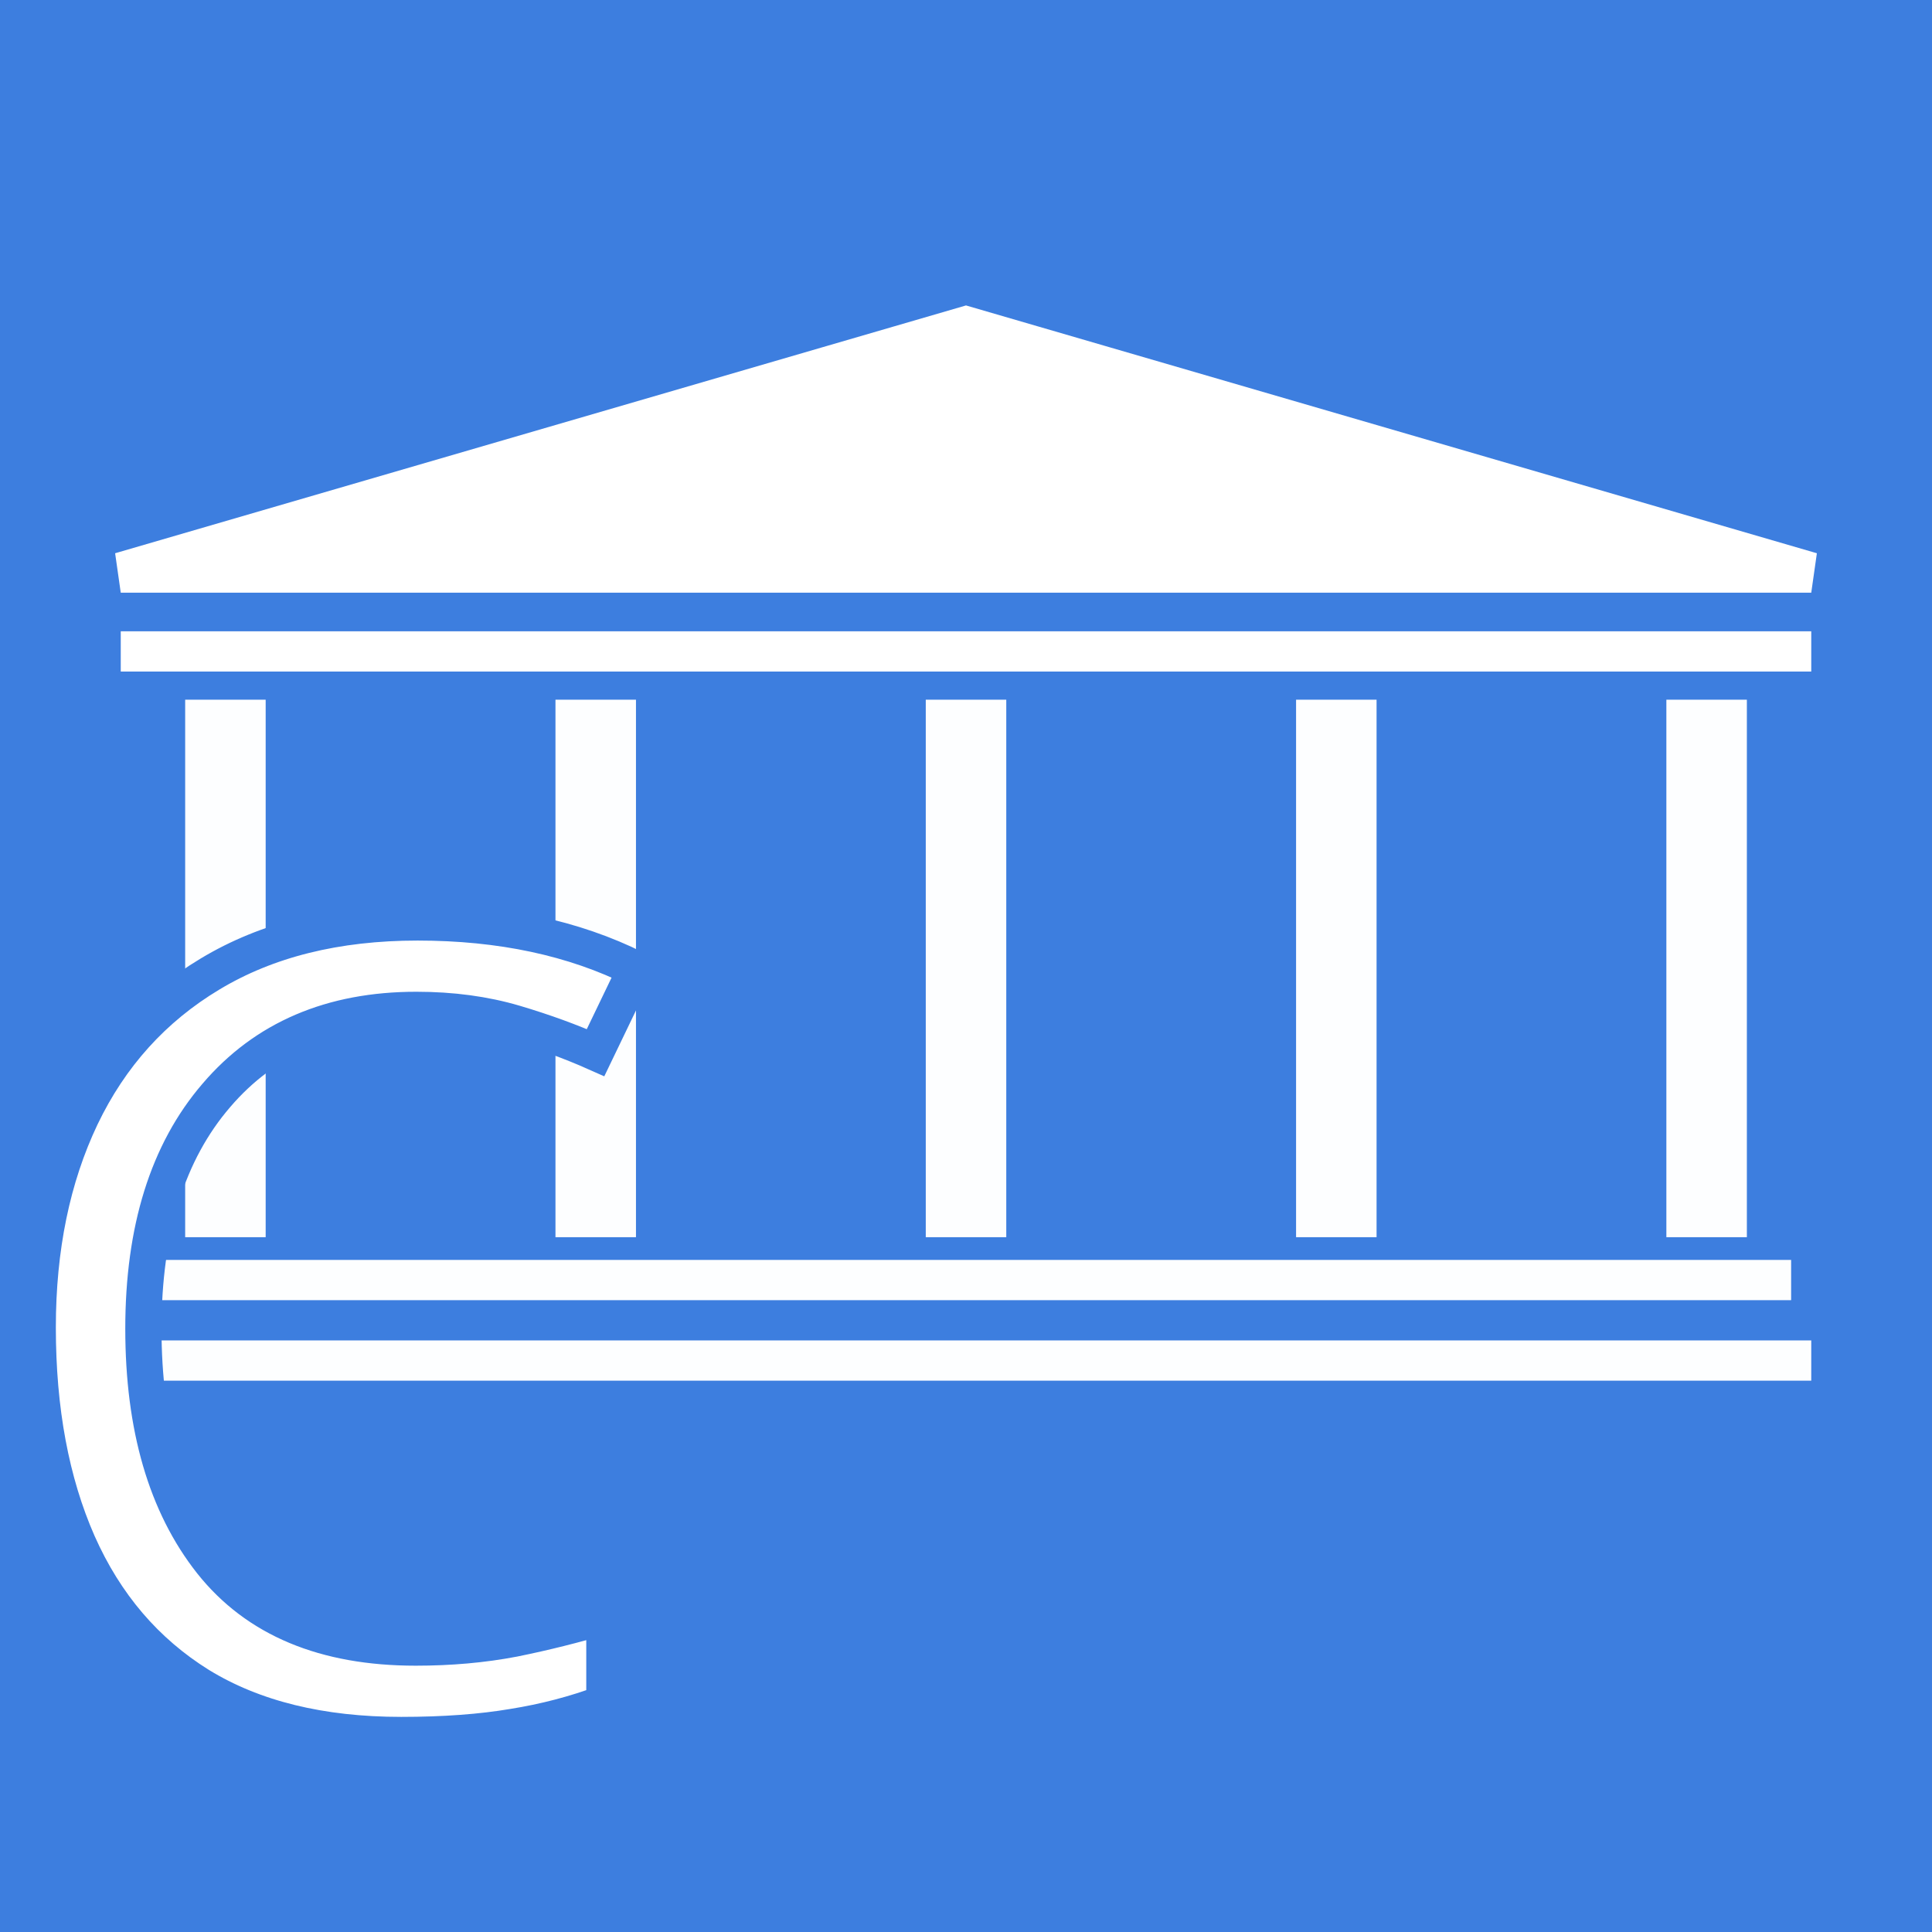
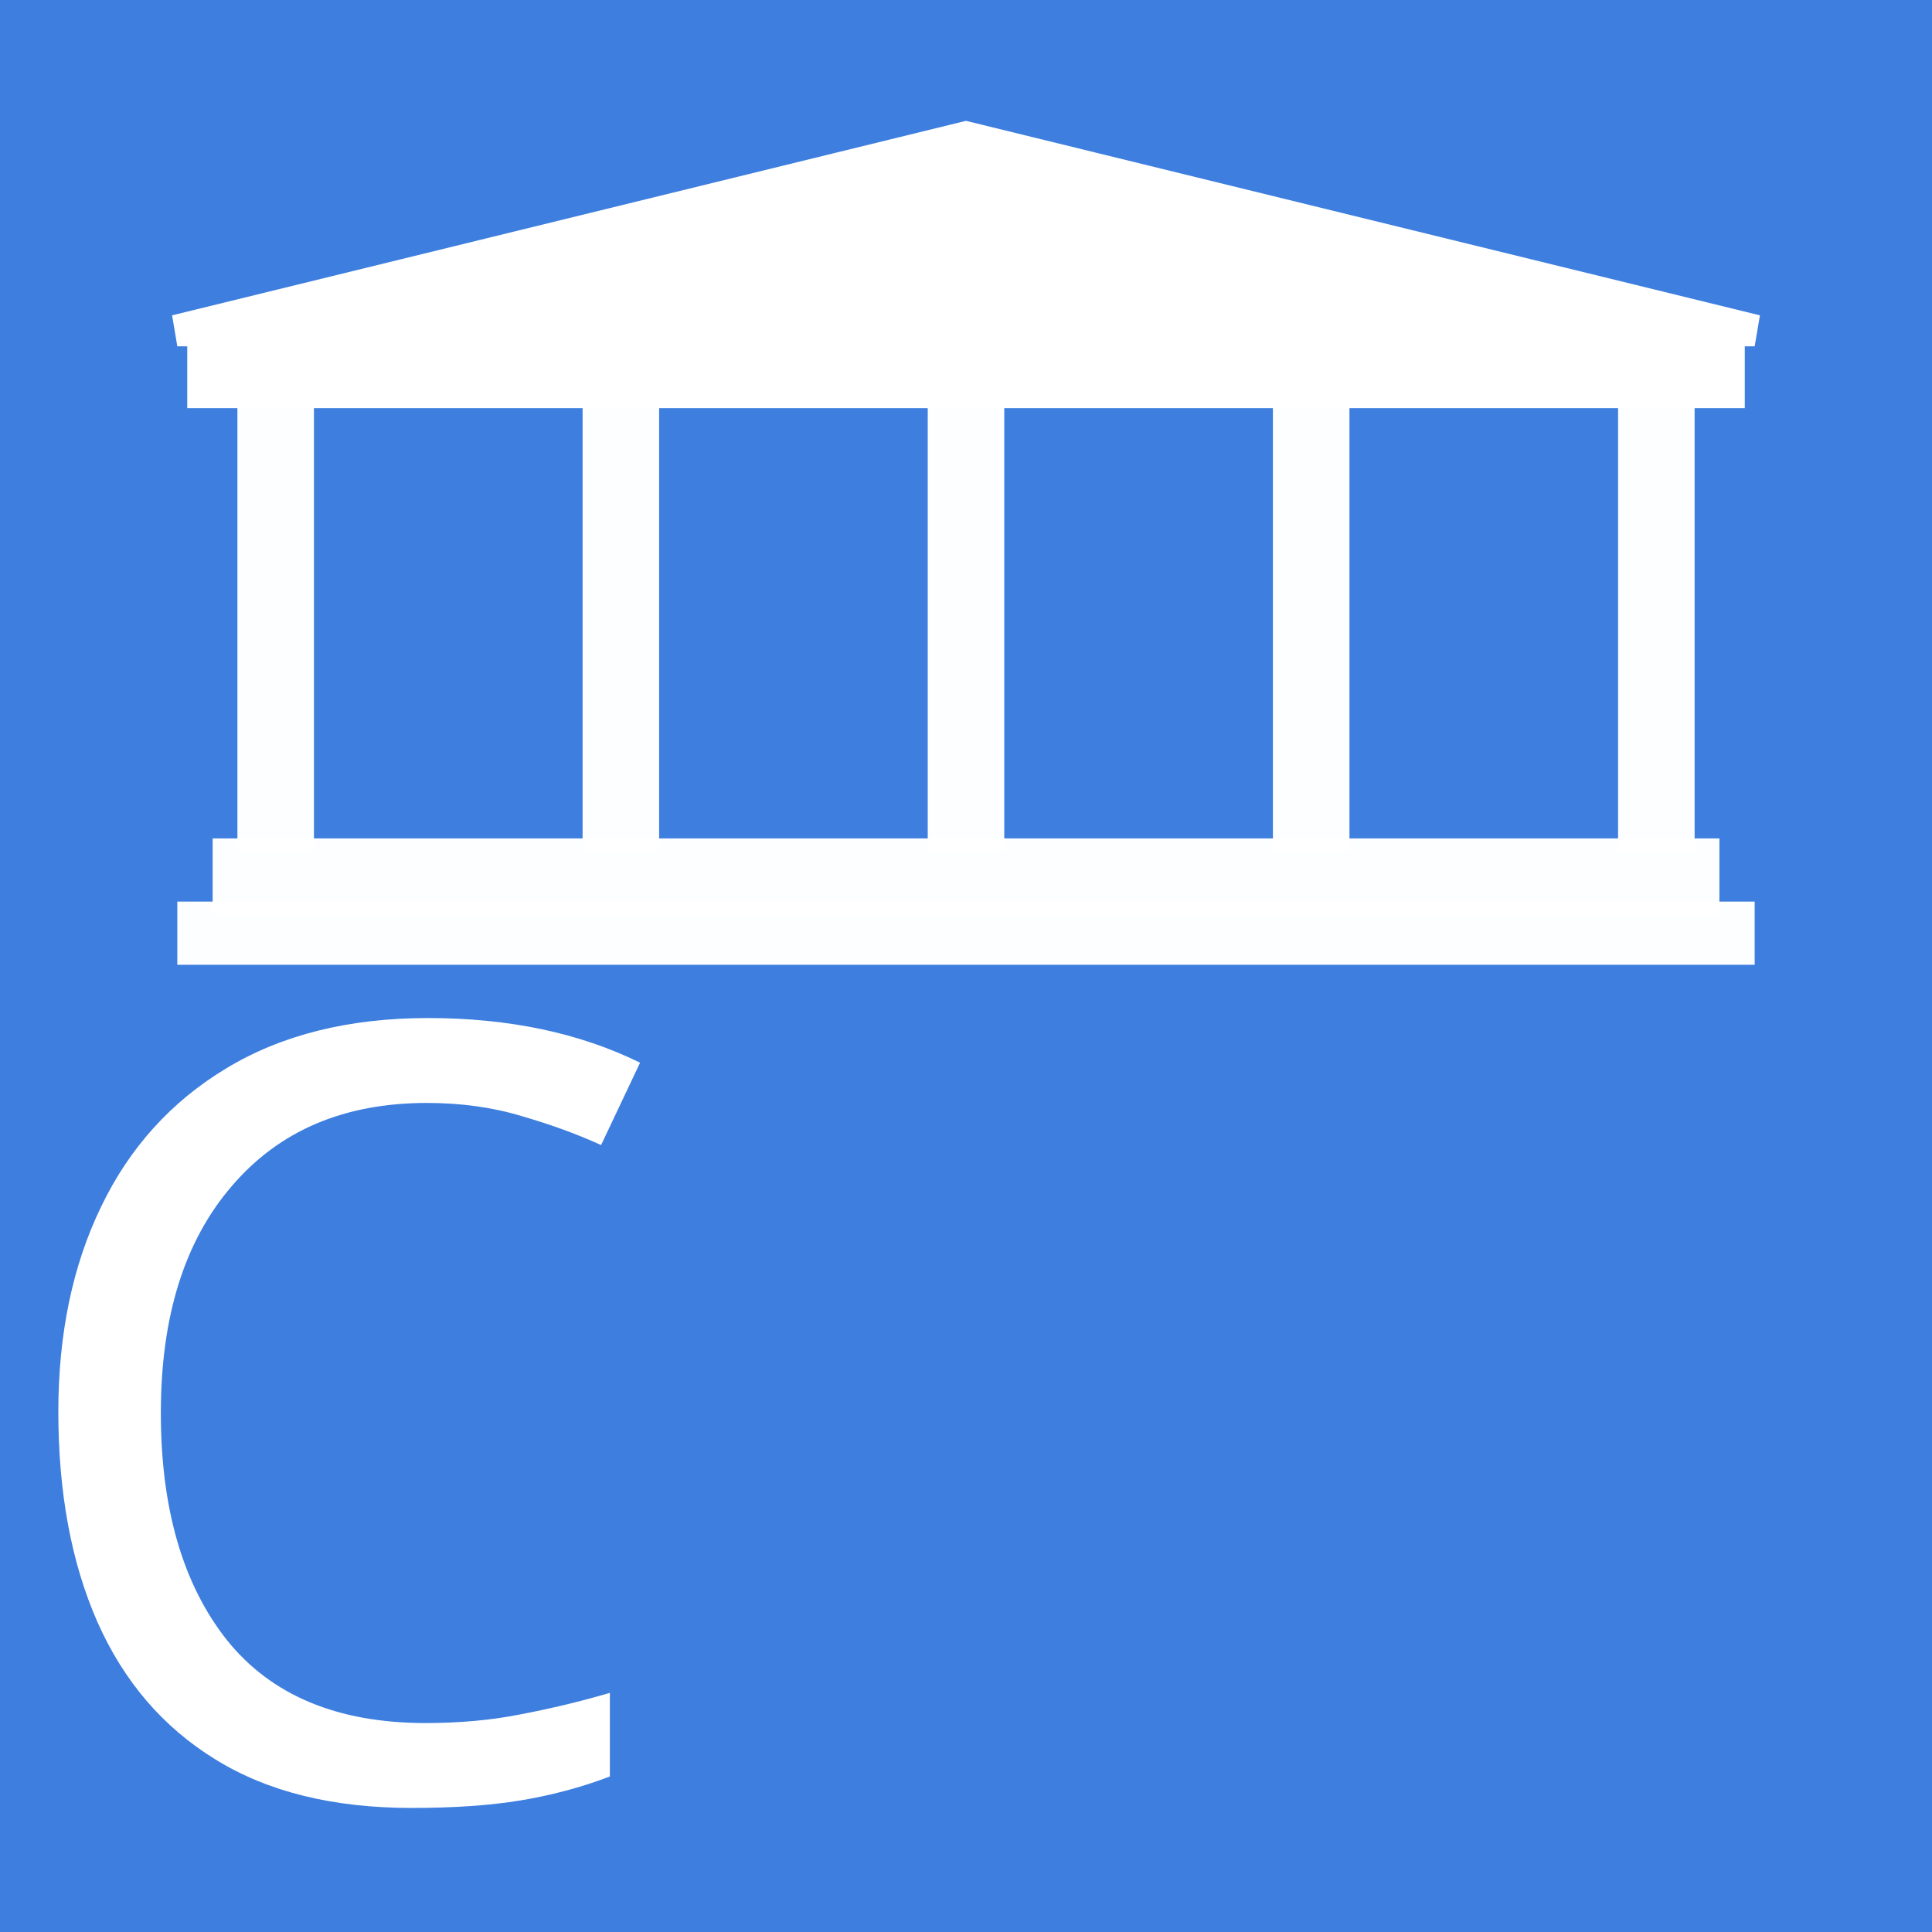
<svg xmlns="http://www.w3.org/2000/svg" xmlns:ns1="http://www.openswatchbook.org/uri/2009/osb" xmlns:xlink="http://www.w3.org/1999/xlink" width="48" height="48" viewBox="0 0 48 48" id="svg2" version="1.1">
  <defs id="defs4">
    <linearGradient id="linearGradient5747">
      <stop style="stop-color:#000000;stop-opacity:1;" offset="0" id="stop5749" />
      <stop style="stop-color:#000000;stop-opacity:0;" offset="1" id="stop5751" />
    </linearGradient>
    <linearGradient id="linearGradient5737" ns1:paint="solid">
      <stop style="stop-color:#000000;stop-opacity:1;" offset="0" id="stop5739" />
    </linearGradient>
    <linearGradient id="linearGradient4283" ns1:paint="gradient">
      <stop style="stop-color:#000000;stop-opacity:1;" offset="0" id="stop4285" />
      <stop style="stop-color:#000000;stop-opacity:0;" offset="1" id="stop4287" />
    </linearGradient>
    <linearGradient xlink:href="#linearGradient5747" id="linearGradient5765" x1="9.322" y1="26.673" x2="39.678" y2="26.673" gradientUnits="userSpaceOnUse" />
  </defs>
  <g style="display:inline;opacity:1" id="layer2">
    <rect y="0" x="0" height="48" width="48" id="rect4162" style="opacity:1;fill:#3d7edf;fill-opacity:1;stroke:none;stroke-width:1.2;stroke-miterlimit:4;stroke-dasharray:7.2, 7.2;stroke-dashoffset:0;stroke-opacity:1" />
  </g>
  <g style="display:none" transform="translate(0,-1004.362)" id="layer1">
    <text id="text4136" y="1023.775" x="23.936" style="font-style:normal;font-weight:normal;font-size:40px;line-height:113%;font-family:sans-serif;text-align:center;letter-spacing:0px;word-spacing:0px;text-anchor:middle;fill:#fffffd;fill-opacity:1;stroke:none;stroke-width:1px;stroke-linecap:butt;stroke-linejoin:miter;stroke-opacity:1" xml:space="preserve">
      <tspan style="font-style:normal;font-variant:normal;font-weight:normal;font-stretch:normal;font-size:22.5px;line-height:113%;font-family:sans-serif;-inkscape-font-specification:'sans-serif, Normal';text-align:center;writing-mode:lr-tb;text-anchor:middle;fill:#fffffd;fill-opacity:1" id="tspan4140" y="1023.775" x="23.936">UC</tspan>
      <tspan id="tspan4147" style="font-style:normal;font-variant:normal;font-weight:normal;font-stretch:normal;font-size:22.5px;line-height:113%;font-family:sans-serif;-inkscape-font-specification:'sans-serif, Normal';text-align:center;writing-mode:lr-tb;text-anchor:middle;fill:#fffffd;fill-opacity:1" y="1049.2" x="23.936">BD</tspan>
    </text>
  </g>
  <g id="layer4" style="display:none;opacity:0.493">
    <rect y="11.021" x="3" height="25.957" width="42" id="rect4156" style="display:inline;opacity:1;fill:none;fill-opacity:1;stroke:#000000;stroke-width:0.4;stroke-miterlimit:4;stroke-dasharray:none;stroke-dashoffset:0;stroke-opacity:1" />
    <rect y="11.022" x="3" height="9.915" width="9.915" id="rect4165" style="display:inline;opacity:1;fill:none;fill-opacity:1;stroke:#000000;stroke-width:0.4;stroke-miterlimit:4;stroke-dasharray:none;stroke-dashoffset:0;stroke-opacity:1" />
    <rect y="11.022" x="3" height="6.128" width="9.915" id="rect4165-0" style="display:inline;opacity:1;fill:none;fill-opacity:1;stroke:#000000;stroke-width:0.4;stroke-miterlimit:4;stroke-dasharray:none;stroke-dashoffset:0;stroke-opacity:1" />
    <rect y="11.022" x="3" height="25.957" width="16.043" id="rect4159" style="opacity:1;fill:none;fill-opacity:1;stroke:#000000;stroke-width:0.4;stroke-miterlimit:4;stroke-dasharray:none;stroke-dashoffset:0;stroke-opacity:1" />
    <rect y="11.022" x="3" height="9.915" width="16.043" id="rect4161" style="opacity:1;fill:none;fill-opacity:1;stroke:#000000;stroke-width:0.4;stroke-miterlimit:4;stroke-dasharray:none;stroke-dashoffset:0;stroke-opacity:1" />
  </g>
  <g id="layer3" style="display:inline;opacity:1">
-     <g id="g4173" transform="translate(0,-2.899618)">
+     <g id="g4173" transform="matrix(0.9330642,0,0,0.7848956,1.606459,-5.229927)">
      <path id="path4249" d="M 24,11.009 3,17.125 l 42,0 z" style="fill:#ffffff;fill-rule:evenodd;stroke:#ffffff;stroke-width:1px;stroke-linecap:butt;stroke-linejoin:miter;stroke-opacity:1" />
-       <rect y="18.584" x="3" height="1" width="42" id="rect4253" style="opacity:1;fill:#ffffff;fill-opacity:1;stroke:#ffffff;stroke-width:0;stroke-miterlimit:4;stroke-dasharray:none;stroke-dashoffset:0;stroke-opacity:1" />
-       <rect ry="0" y="20.652" x="23.369" height="12.617" width="1.263" id="rect4255-84" style="display:inline;opacity:0.99;fill:#ffffff;fill-opacity:1;stroke:#ffffff;stroke-width:0.737;stroke-miterlimit:4;stroke-dasharray:none;stroke-dashoffset:0;stroke-opacity:1" />
-       <rect y="34.202" x="3.5" height="1" width="41" id="rect5815" style="opacity:0.99;fill:#ffffff;fill-opacity:1;stroke:none;stroke-width:0;stroke-miterlimit:4;stroke-dasharray:none;stroke-opacity:1" />
-       <rect y="36.202" x="3" height="1" width="42" id="rect5815-1" style="display:inline;opacity:0.99;fill:#ffffff;fill-opacity:1;stroke:none;stroke-width:0;stroke-miterlimit:4;stroke-dasharray:none;stroke-opacity:1" />
-       <rect ry="0" y="20.652" x="4.969" height="12.617" width="1.263" id="rect4255-84-4" style="display:inline;opacity:0.99;fill:#ffffff;fill-opacity:1;stroke:#ffffff;stroke-width:0.737;stroke-miterlimit:4;stroke-dasharray:none;stroke-dashoffset:0;stroke-opacity:1" />
-       <rect ry="0" y="20.652" x="14.169" height="12.617" width="1.263" id="rect4255-84-4-0" style="display:inline;opacity:0.99;fill:#ffffff;fill-opacity:1;stroke:#ffffff;stroke-width:0.737;stroke-miterlimit:4;stroke-dasharray:none;stroke-dashoffset:0;stroke-opacity:1" />
-       <rect ry="0" y="20.652" x="41.769" height="12.617" width="1.263" id="rect4255-84-9" style="display:inline;opacity:0.99;fill:#ffffff;fill-opacity:1;stroke:#ffffff;stroke-width:0.737;stroke-miterlimit:4;stroke-dasharray:none;stroke-dashoffset:0;stroke-opacity:1" />
-       <rect ry="0" y="20.652" x="32.569" height="12.617" width="1.263" id="rect4255-84-9-6" style="display:inline;opacity:0.99;fill:#ffffff;fill-opacity:1;stroke:#ffffff;stroke-width:0.737;stroke-miterlimit:4;stroke-dasharray:none;stroke-dashoffset:0;stroke-opacity:1" />
+       <rect y="17.089" x="3.264" height="2.494" width="41.473" id="rect4253" style="opacity:1;fill:#ffffff;fill-opacity:1;stroke:#ffffff;stroke-width:0;stroke-miterlimit:4;stroke-dasharray:none;stroke-dashoffset:0;stroke-opacity:1" />
+       <rect ry="0" y="19.265" x="23.369" height="13.985" width="1.262" id="rect4255-84" style="display:inline;opacity:0.99;fill:#ffffff;fill-opacity:1;stroke:#ffffff;stroke-width:0.776;stroke-miterlimit:4;stroke-dasharray:none;stroke-dashoffset:0;stroke-opacity:1" />
+       <rect y="33.202" x="3.94" height="2.44" width="40.121" id="rect5815" style="opacity:0.99;fill:#ffffff;fill-opacity:1;stroke:none;stroke-width:0;stroke-miterlimit:4;stroke-dasharray:none;stroke-opacity:1" />
+       <rect y="35.202" x="3" height="2" width="42" id="rect5815-1" style="display:inline;opacity:0.99;fill:#ffffff;fill-opacity:1;stroke:none;stroke-width:0;stroke-miterlimit:4;stroke-dasharray:none;stroke-opacity:1" />
+       <rect ry="0" y="19.265" x="4.988" height="13.985" width="1.262" id="rect4255-84-4" style="display:inline;opacity:0.99;fill:#ffffff;fill-opacity:1;stroke:#ffffff;stroke-width:0.776;stroke-miterlimit:4;stroke-dasharray:none;stroke-dashoffset:0;stroke-opacity:1" />
+       <rect ry="0" y="19.265" x="14.179" height="13.985" width="1.262" id="rect4255-84-4-0" style="display:inline;opacity:0.99;fill:#ffffff;fill-opacity:1;stroke:#ffffff;stroke-width:0.776;stroke-miterlimit:4;stroke-dasharray:none;stroke-dashoffset:0;stroke-opacity:1" />
+       <rect ry="0" y="19.265" x="41.751" height="13.985" width="1.262" id="rect4255-84-9" style="display:inline;opacity:0.99;fill:#ffffff;fill-opacity:1;stroke:#ffffff;stroke-width:0.776;stroke-miterlimit:4;stroke-dasharray:none;stroke-dashoffset:0;stroke-opacity:1" />
+       <rect ry="0" y="19.265" x="32.56" height="13.985" width="1.262" id="rect4255-84-9-6" style="display:inline;opacity:0.99;fill:#ffffff;fill-opacity:1;stroke:#ffffff;stroke-width:0.776;stroke-miterlimit:4;stroke-dasharray:none;stroke-dashoffset:0;stroke-opacity:1" />
    </g>
  </g>
  <g id="layer5" style="display:inline">
-     <text xml:space="preserve" style="font-style:normal;font-weight:normal;font-size:40px;line-height:125%;font-family:sans-serif;letter-spacing:0.13px;word-spacing:0px;fill-opacity:1;stroke:#3d7edf;stroke-width:0.9;stroke-linejoin:miter;stroke-miterlimit:3.3;stroke-dasharray:none;stroke-opacity:1;fill:#ffffff;opacity:1;stroke-dashoffset:0;stroke-linecap:round;" x="23.473" y="42.823" id="text4279">
-       <tspan id="tspan4281" x="23.818" y="42.823" style="font-style:normal;font-variant:normal;font-weight:normal;font-stretch:normal;font-size:27.5px;font-family:Verdana;-inkscape-font-specification:Verdana;text-align:center;letter-spacing:0.69px;text-anchor:middle;stroke:#3d7edf;stroke-width:0.9;stroke-linejoin:miter;stroke-miterlimit:3.3;stroke-dasharray:none;stroke-opacity:1;fill:#ffffff;fill-opacity:1;stroke-dashoffset:0;stroke-linecap:round;">UC</tspan>
+     <text xml:space="preserve" style="font-style:normal;font-weight:normal;font-size:40px;line-height:125%;font-family:sans-serif;letter-spacing:0.13px;word-spacing:0px;display:inline;opacity:1;fill:#3d7edf;fill-opacity:1;stroke:none;stroke-width:2.7;stroke-linecap:round;stroke-linejoin:miter;stroke-miterlimit:3.3;stroke-dasharray:none;stroke-dashoffset:0;stroke-opacity:1;" x="23.355" y="44.523" id="text4279-5">
+       <tspan id="tspan4281-4" x="23.7" y="44.523" style="font-style:normal;font-variant:normal;font-weight:normal;font-stretch:normal;font-size:27.5px;font-family:Verdana;-inkscape-font-specification:Verdana;text-align:center;letter-spacing:0.69px;text-anchor:middle;fill:#3d7edf;fill-opacity:1;stroke:none;stroke-width:2.7;stroke-linecap:round;stroke-linejoin:miter;stroke-miterlimit:3.3;stroke-dasharray:none;stroke-dashoffset:0;stroke-opacity:1;">UC</tspan>
+     </text>
+     <text xml:space="preserve" style="font-style:normal;font-weight:normal;font-size:38.912px;line-height:125%;font-family:sans-serif;letter-spacing:0.126px;word-spacing:0px;opacity:1;fill:#ffffff;fill-opacity:1;stroke:#3d7edf;stroke-width:0;stroke-linecap:round;stroke-linejoin:miter;stroke-miterlimit:3.3;stroke-dasharray:none;stroke-dashoffset:0;stroke-opacity:1" x="23.373" y="44.652" id="text4279">
+       <tspan id="tspan4281" x="23.709" y="44.652" style="font-style:normal;font-variant:normal;font-weight:normal;font-stretch:normal;font-size:26.752px;font-family:Verdana;-inkscape-font-specification:Verdana;text-align:center;letter-spacing:0.671px;text-anchor:middle;fill:#ffffff;fill-opacity:1;stroke:#3d7edf;stroke-width:0;stroke-linecap:round;stroke-linejoin:miter;stroke-miterlimit:3.3;stroke-dasharray:none;stroke-dashoffset:0;stroke-opacity:1">UC</tspan>
    </text>
  </g>
</svg>
